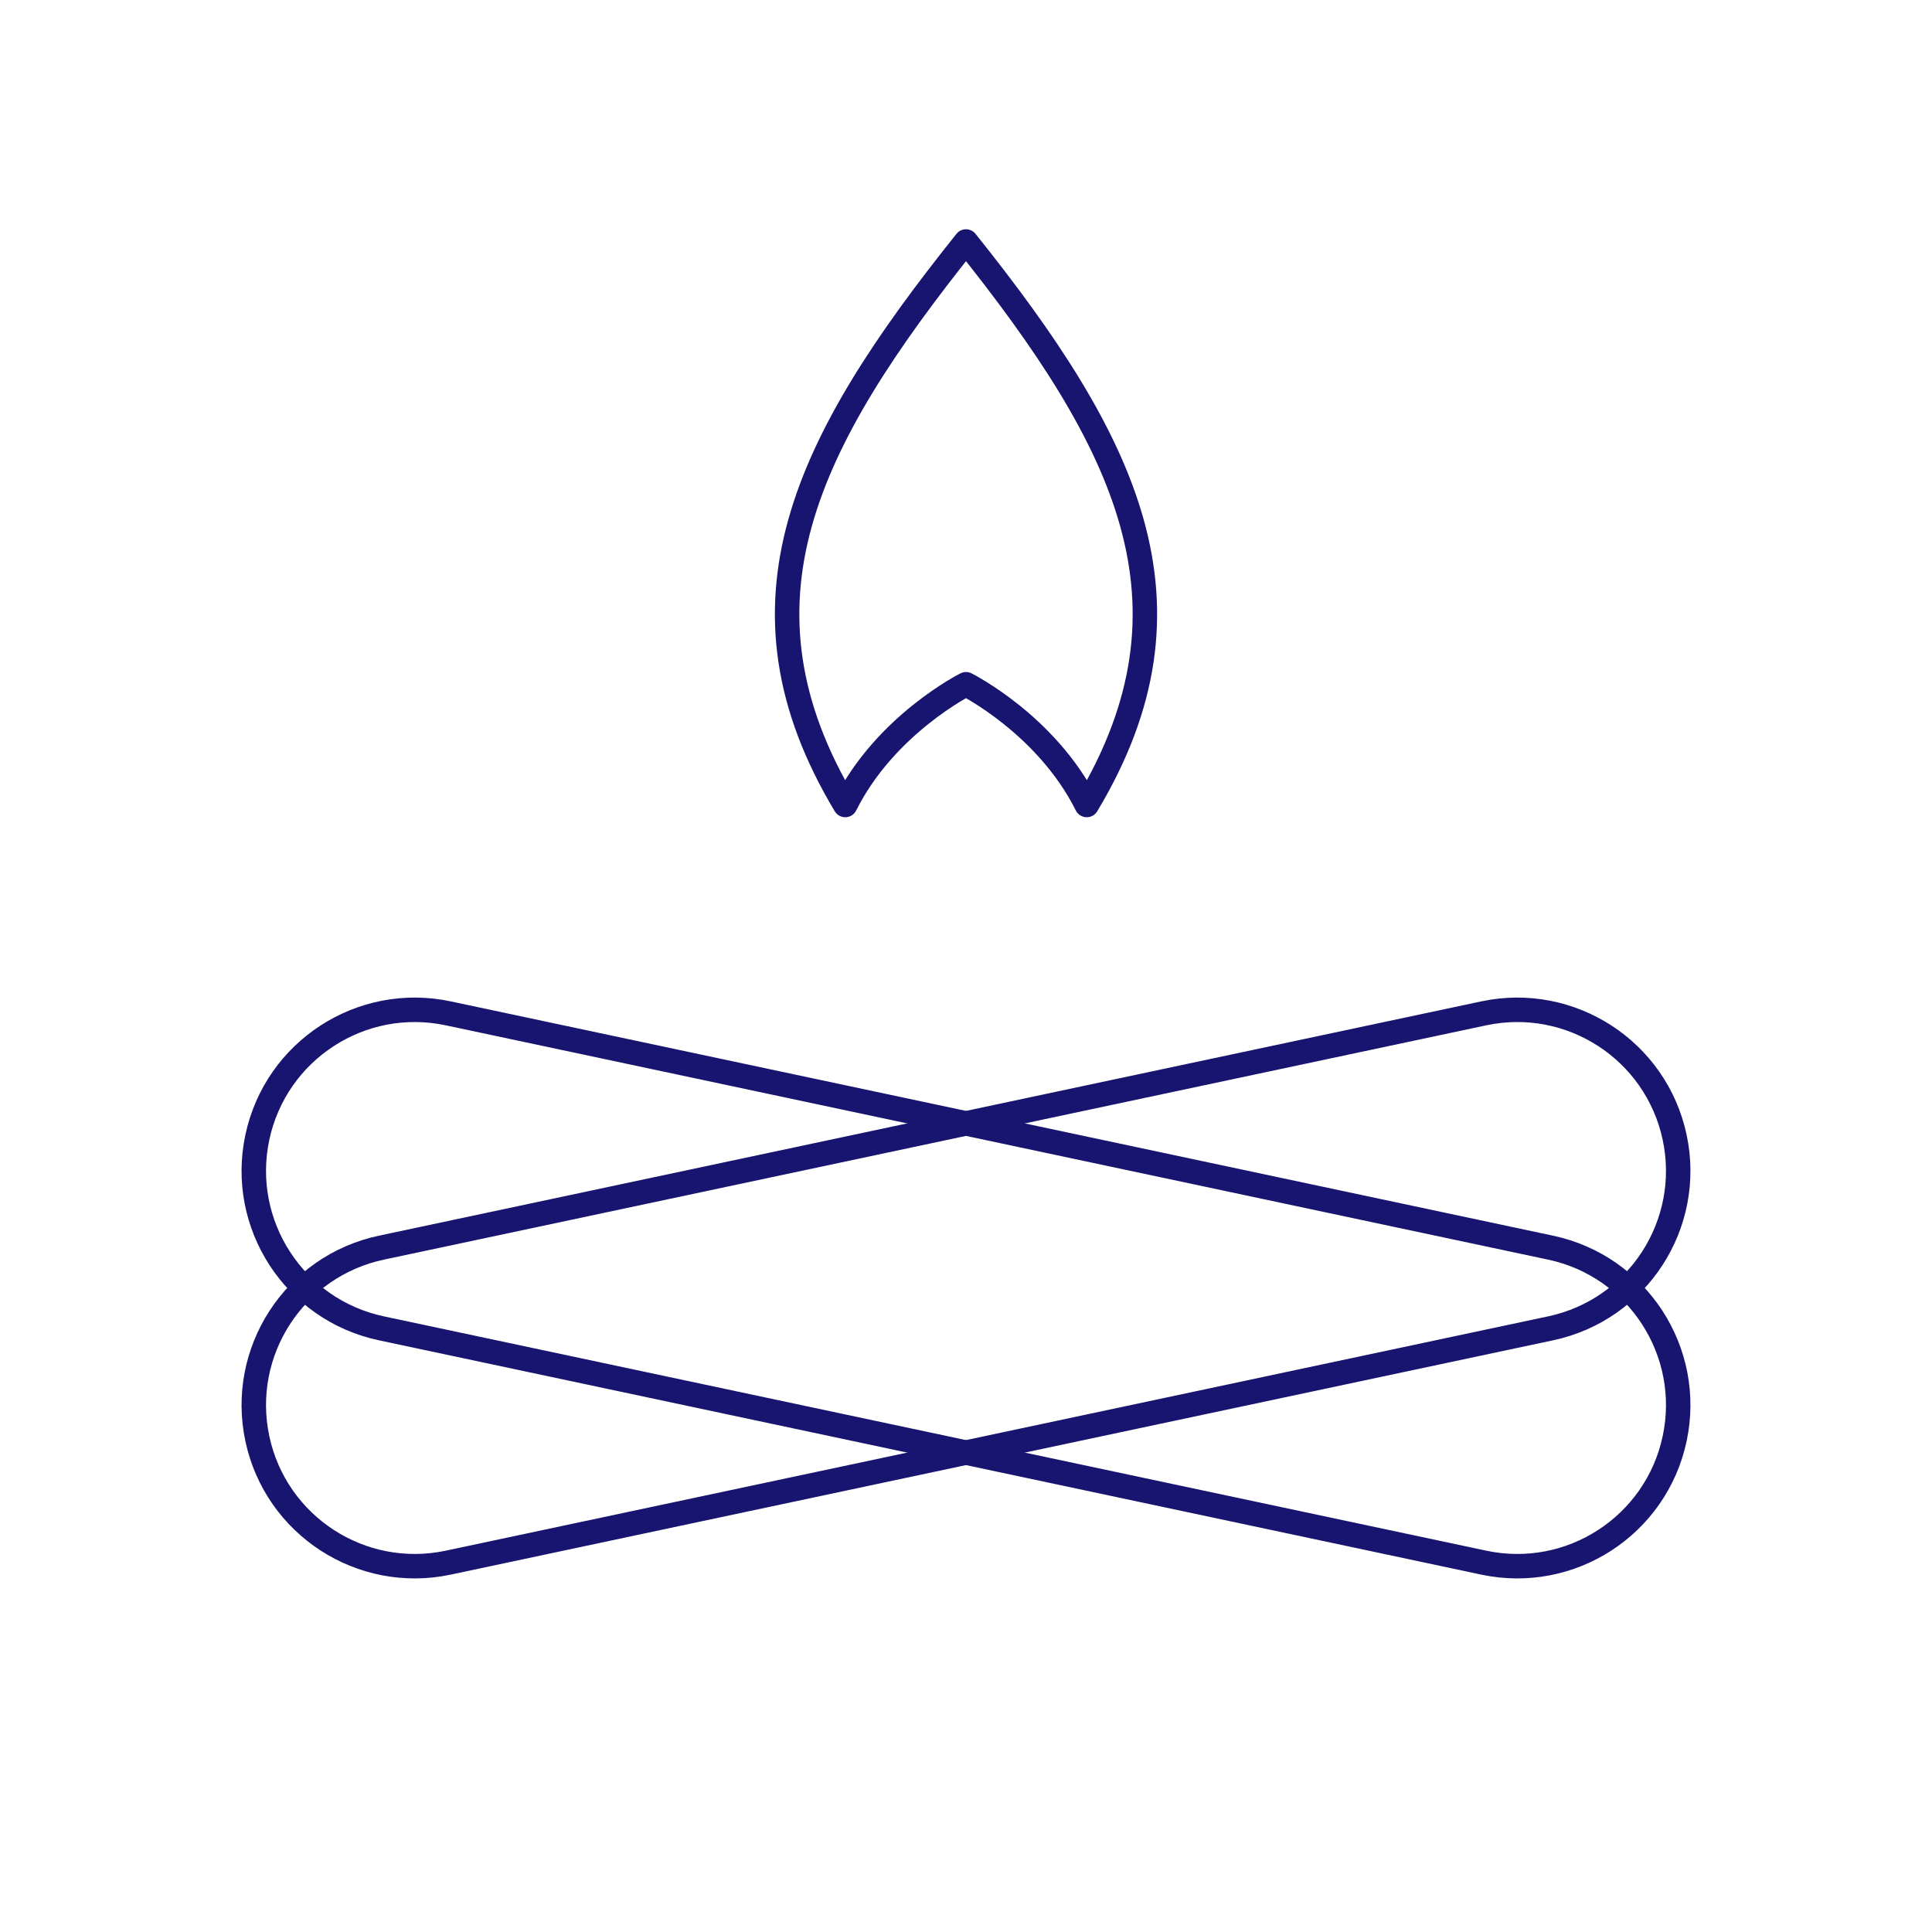
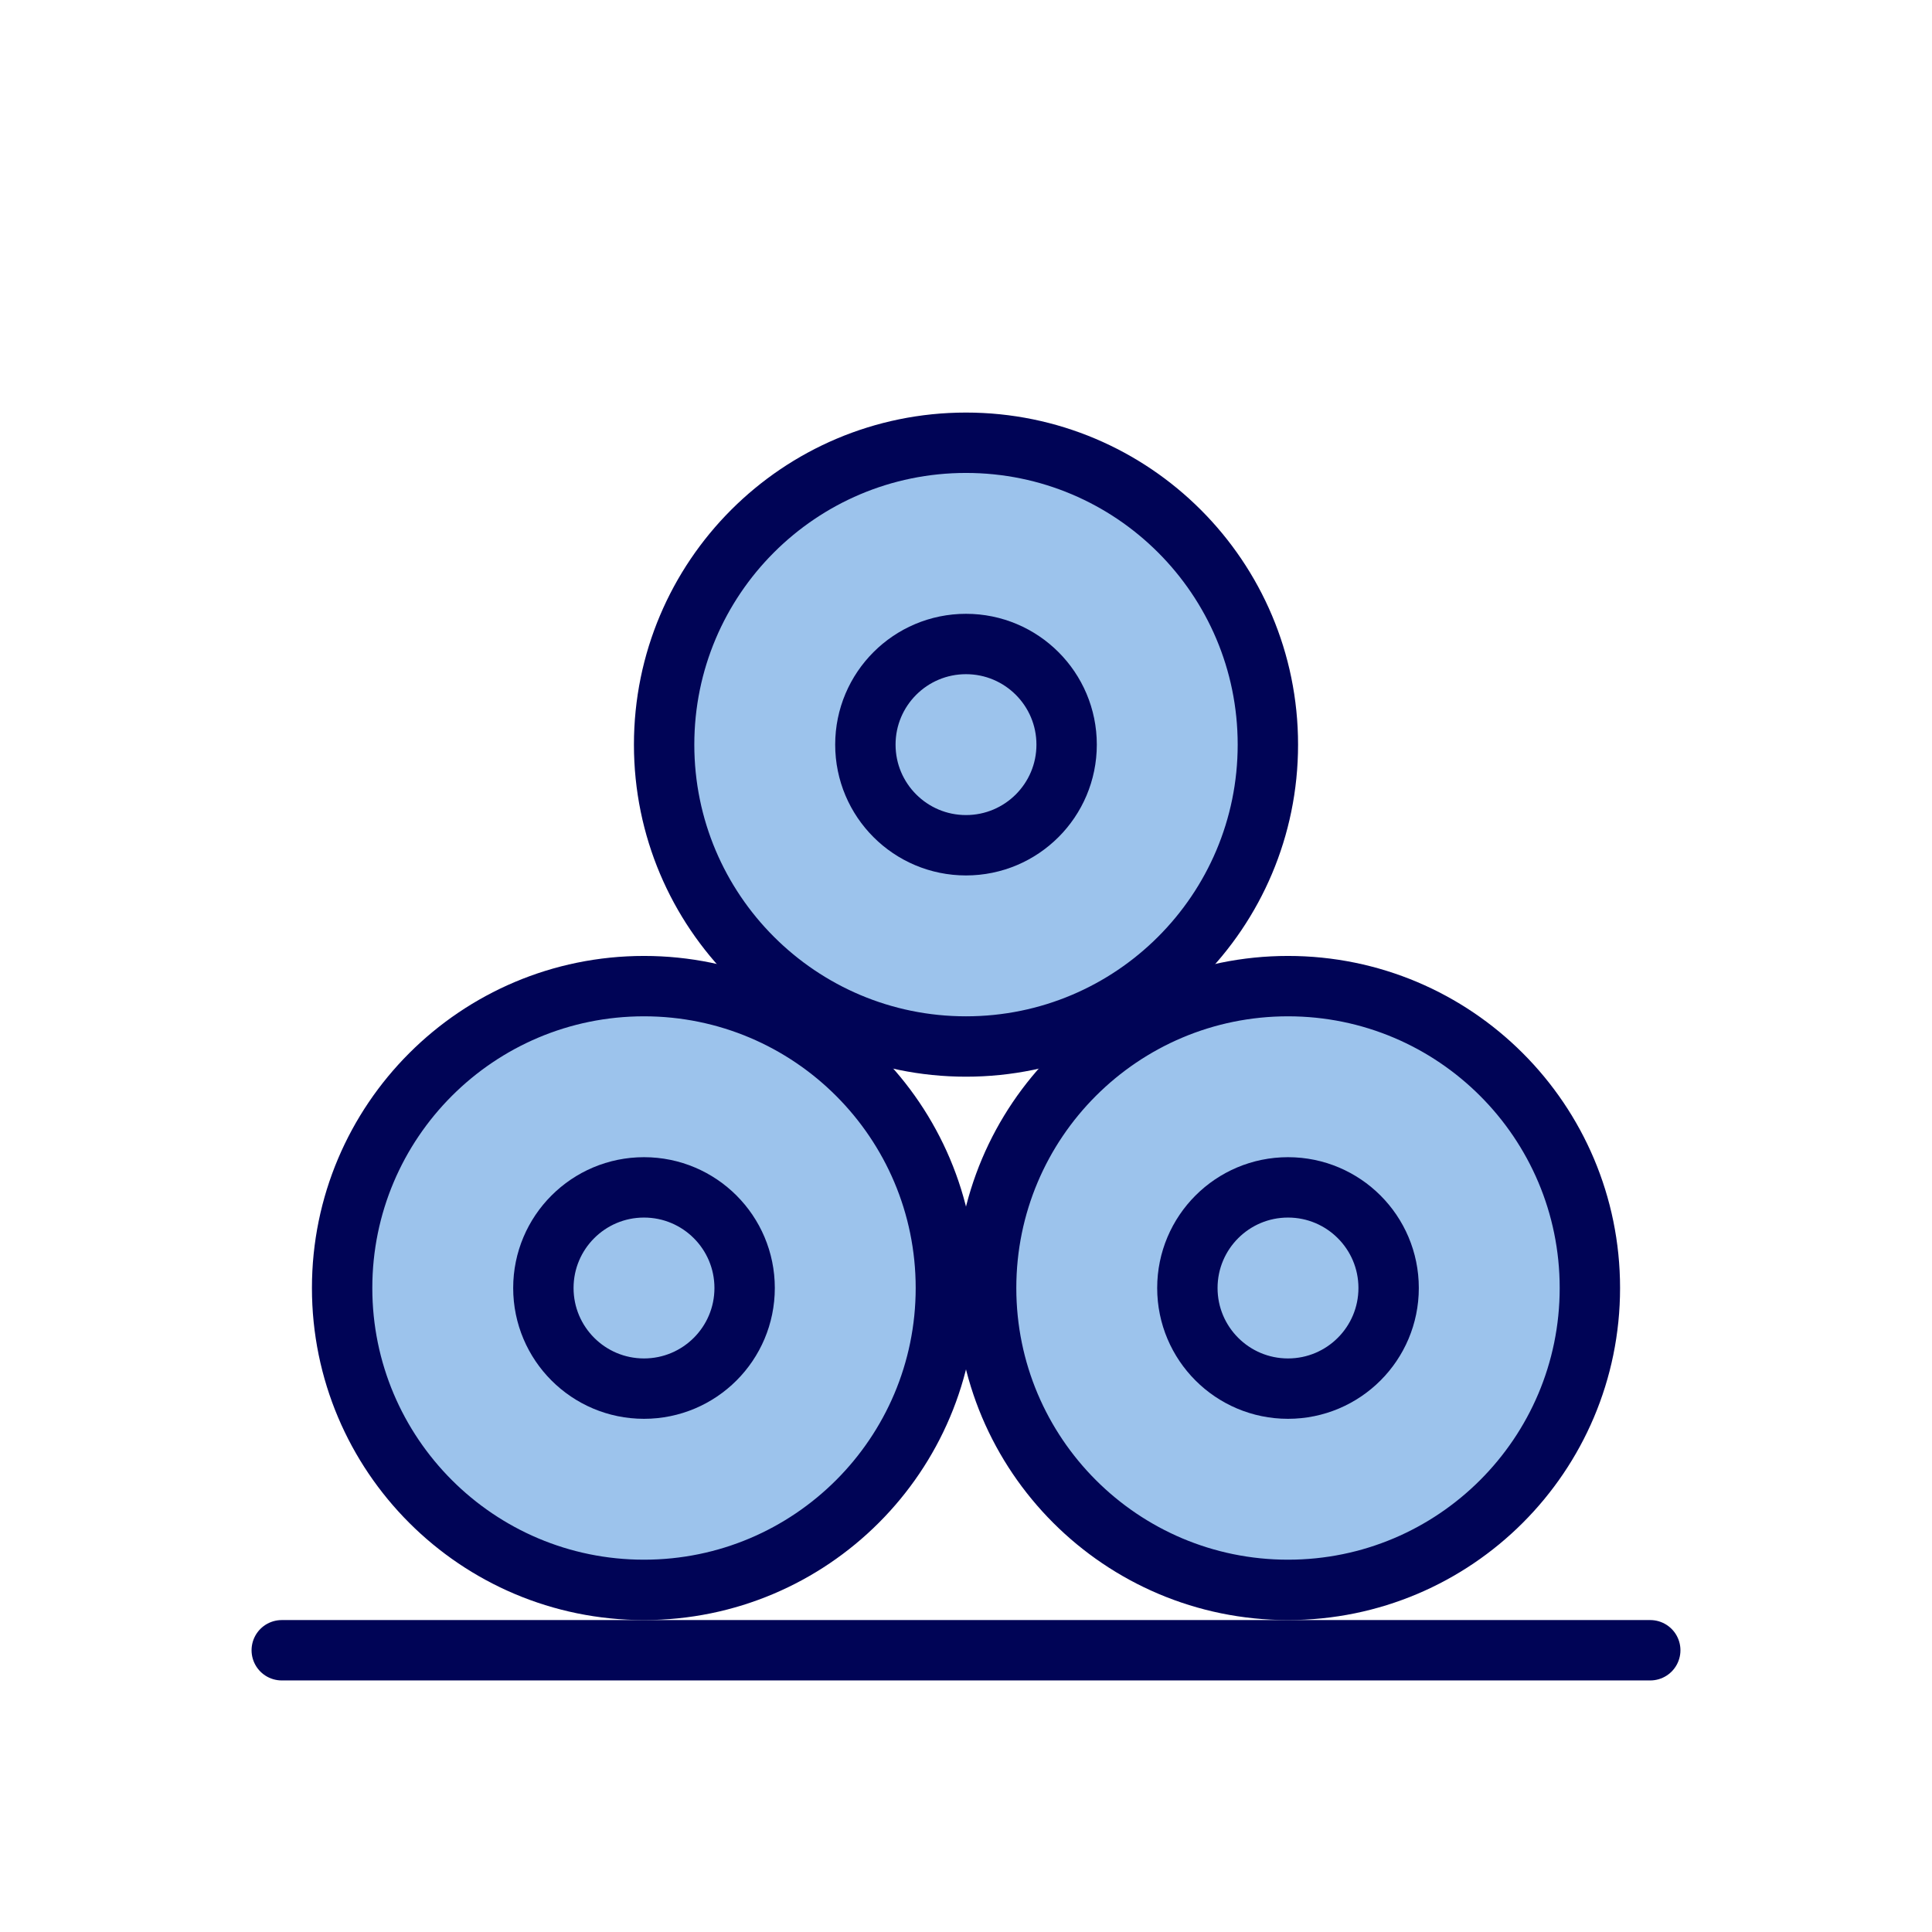
- <svg xmlns="http://www.w3.org/2000/svg" preserveAspectRatio="none" overflow="visible" style="display: block;" width="316" height="316" viewBox="0 0 316 316" fill="none">
-   <g id="firewood 1">
-     <path id="Vector" d="M62.372 204.071L242.678 165.746C256.903 162.722 270.887 171.803 273.91 186.029C276.934 200.255 267.853 214.238 253.628 217.262L73.322 255.587C59.097 258.611 45.113 249.53 42.09 235.304C39.066 221.079 48.147 207.095 62.372 204.071Z" stroke-width="4" stroke-linecap="round" stroke-linejoin="round" stroke="#17156F" />
-     <path id="Vector_2" d="M73.322 165.746L253.628 204.071C267.853 207.095 276.934 221.079 273.91 235.304C270.887 249.53 256.903 258.611 242.678 255.587L62.372 217.262C48.147 214.238 39.066 200.255 42.09 186.029C45.113 171.803 59.097 162.722 73.322 165.746Z" stroke-width="4" stroke-linecap="round" stroke-linejoin="round" stroke="#17156F" />
-     <path id="Vector_3" d="M158 39.5C184.333 72.417 197.5 98.75 177.75 131.667C171.167 118.5 158 111.917 158 111.917C158 111.917 144.833 118.5 138.25 131.667C118.5 98.75 131.667 72.417 158 39.5Z" stroke-width="4" stroke-linecap="round" stroke-linejoin="round" stroke="#17156F" />
-   </g>
+ <svg xmlns="http://www.w3.org/2000/svg" width="96" height="96" viewBox="0 0 96 96" fill="none" stroke="#000456" stroke-width="3" stroke-linecap="round" stroke-linejoin="round">
+   <circle cx="32" cy="64" r="15" fill="#9cc3ec" />
+   <circle cx="64" cy="64" r="15" fill="#9cc3ec" />
+   <circle cx="48" cy="37" r="15" fill="#9cc3ec" />
+   <circle cx="32" cy="64" r="5" />
+   <circle cx="64" cy="64" r="5" />
+   <circle cx="48" cy="37" r="5" />
+   <path d="M14 82H82" />
</svg>
